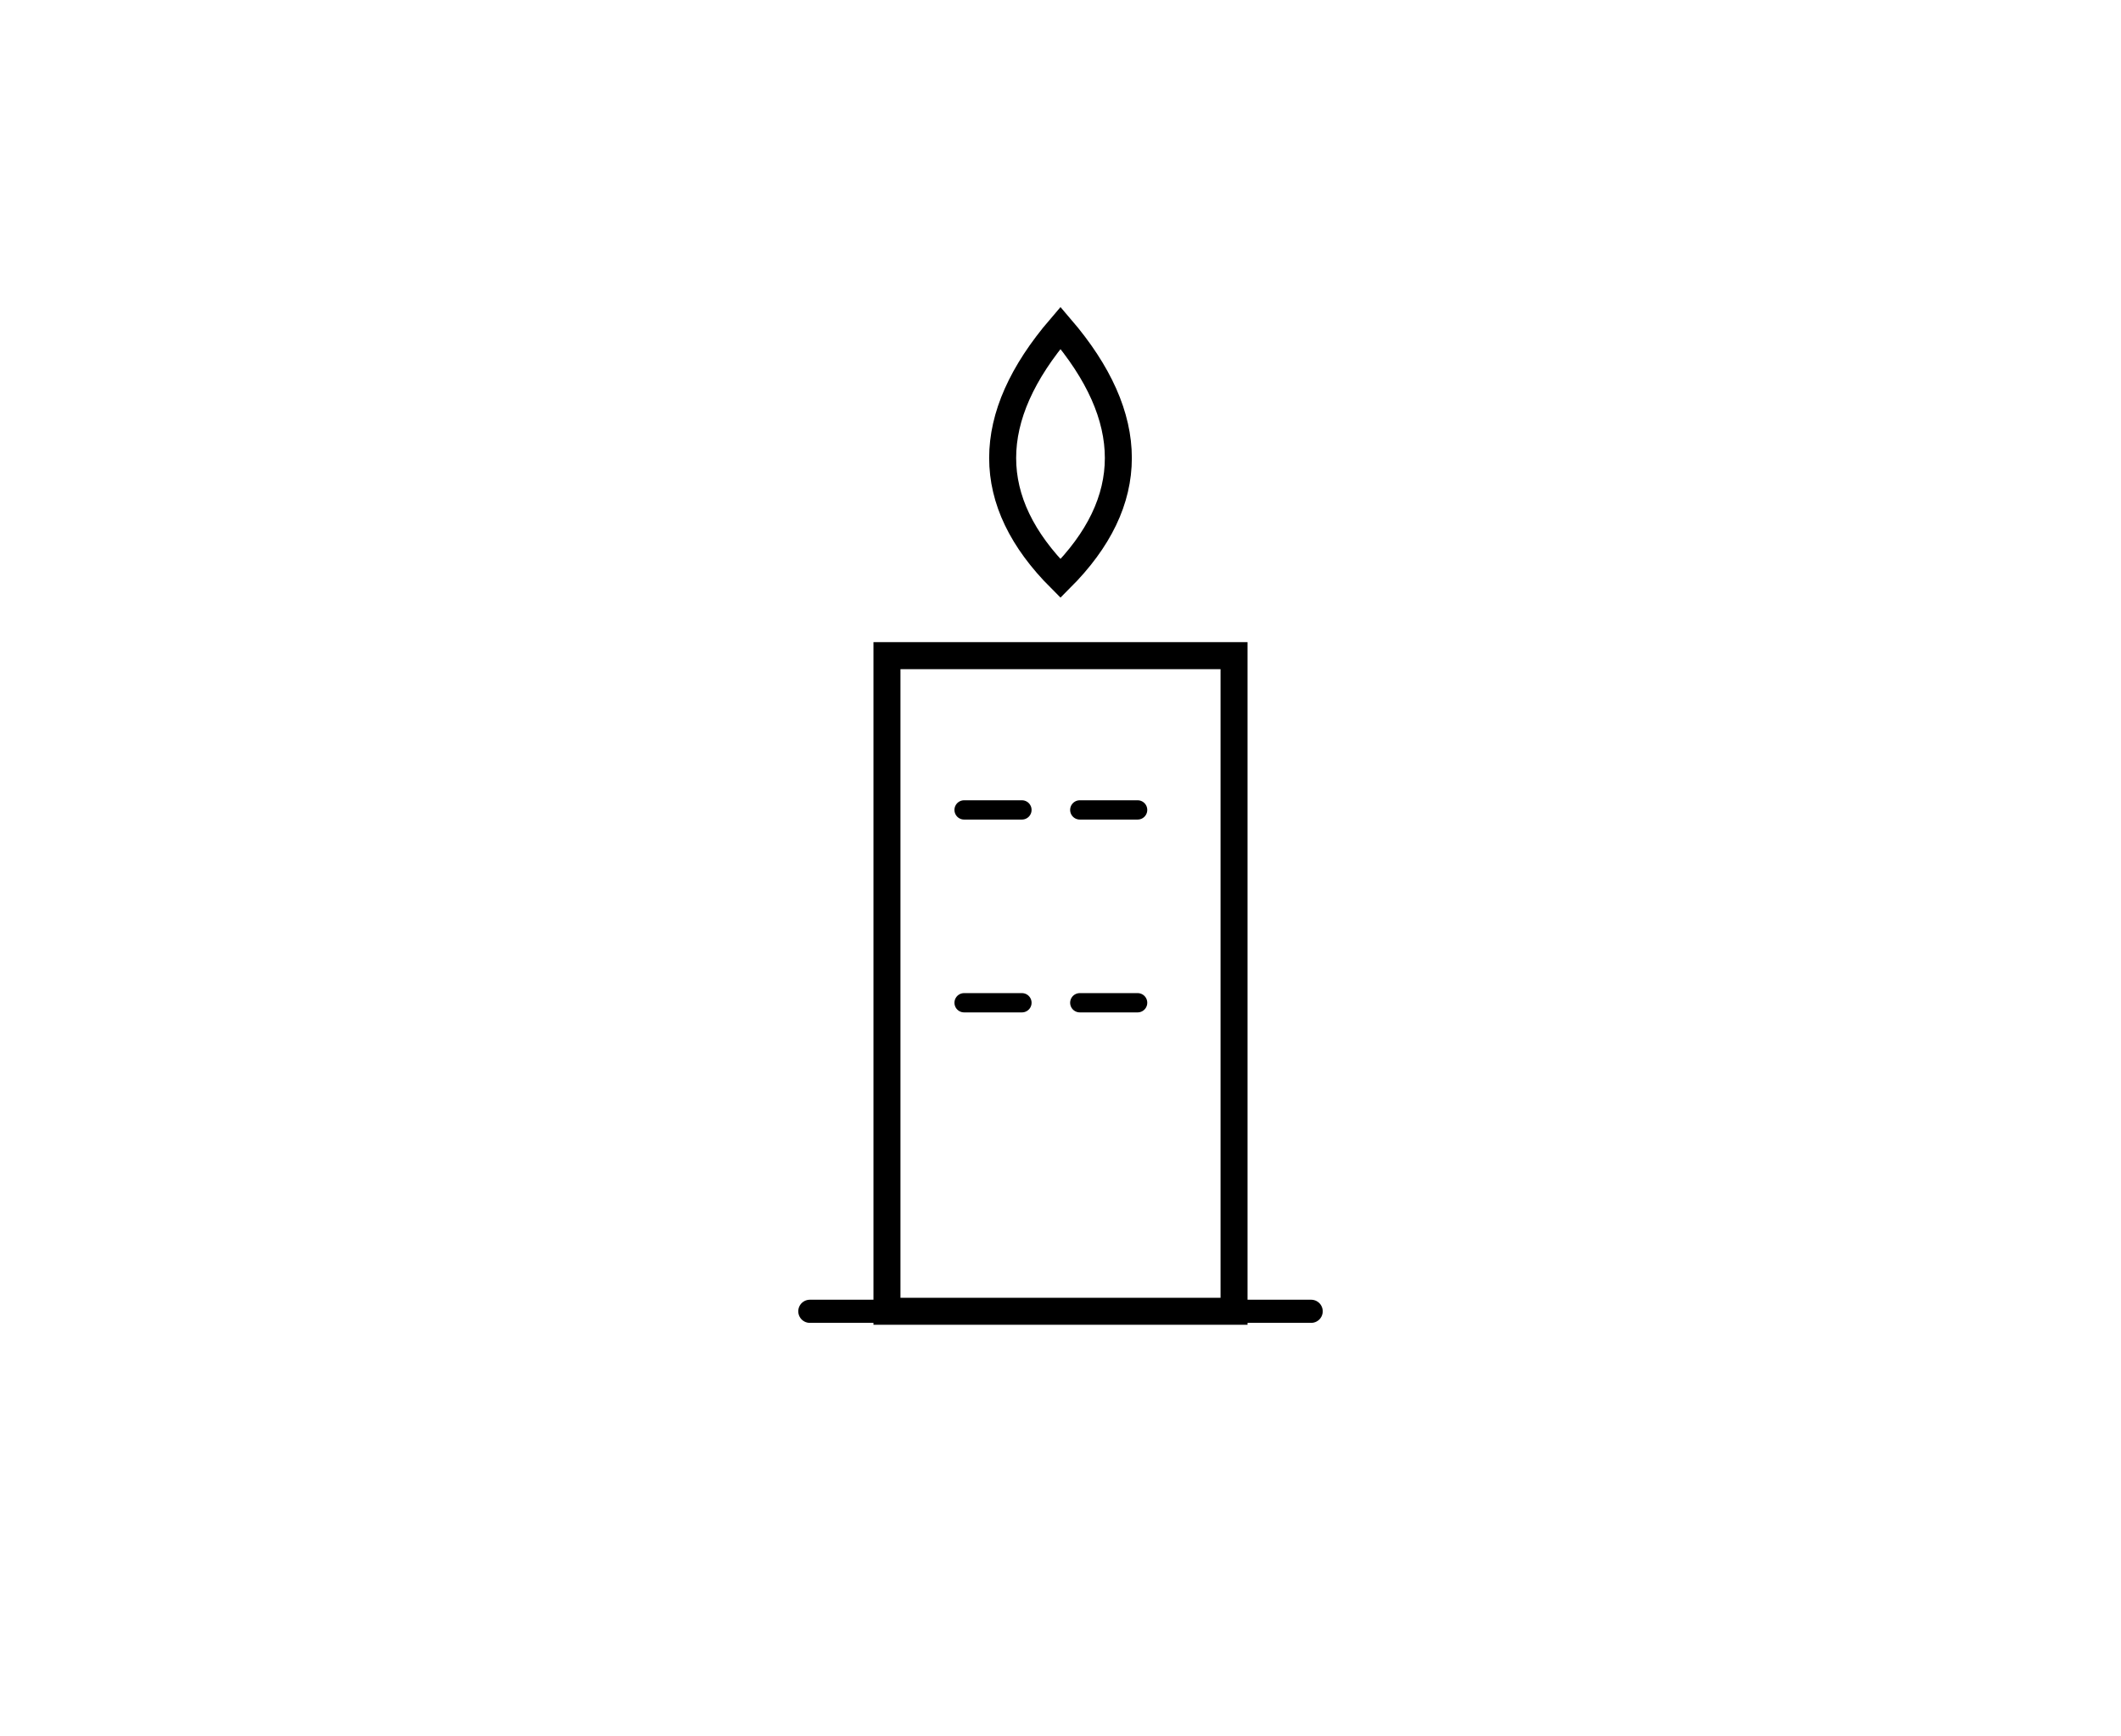
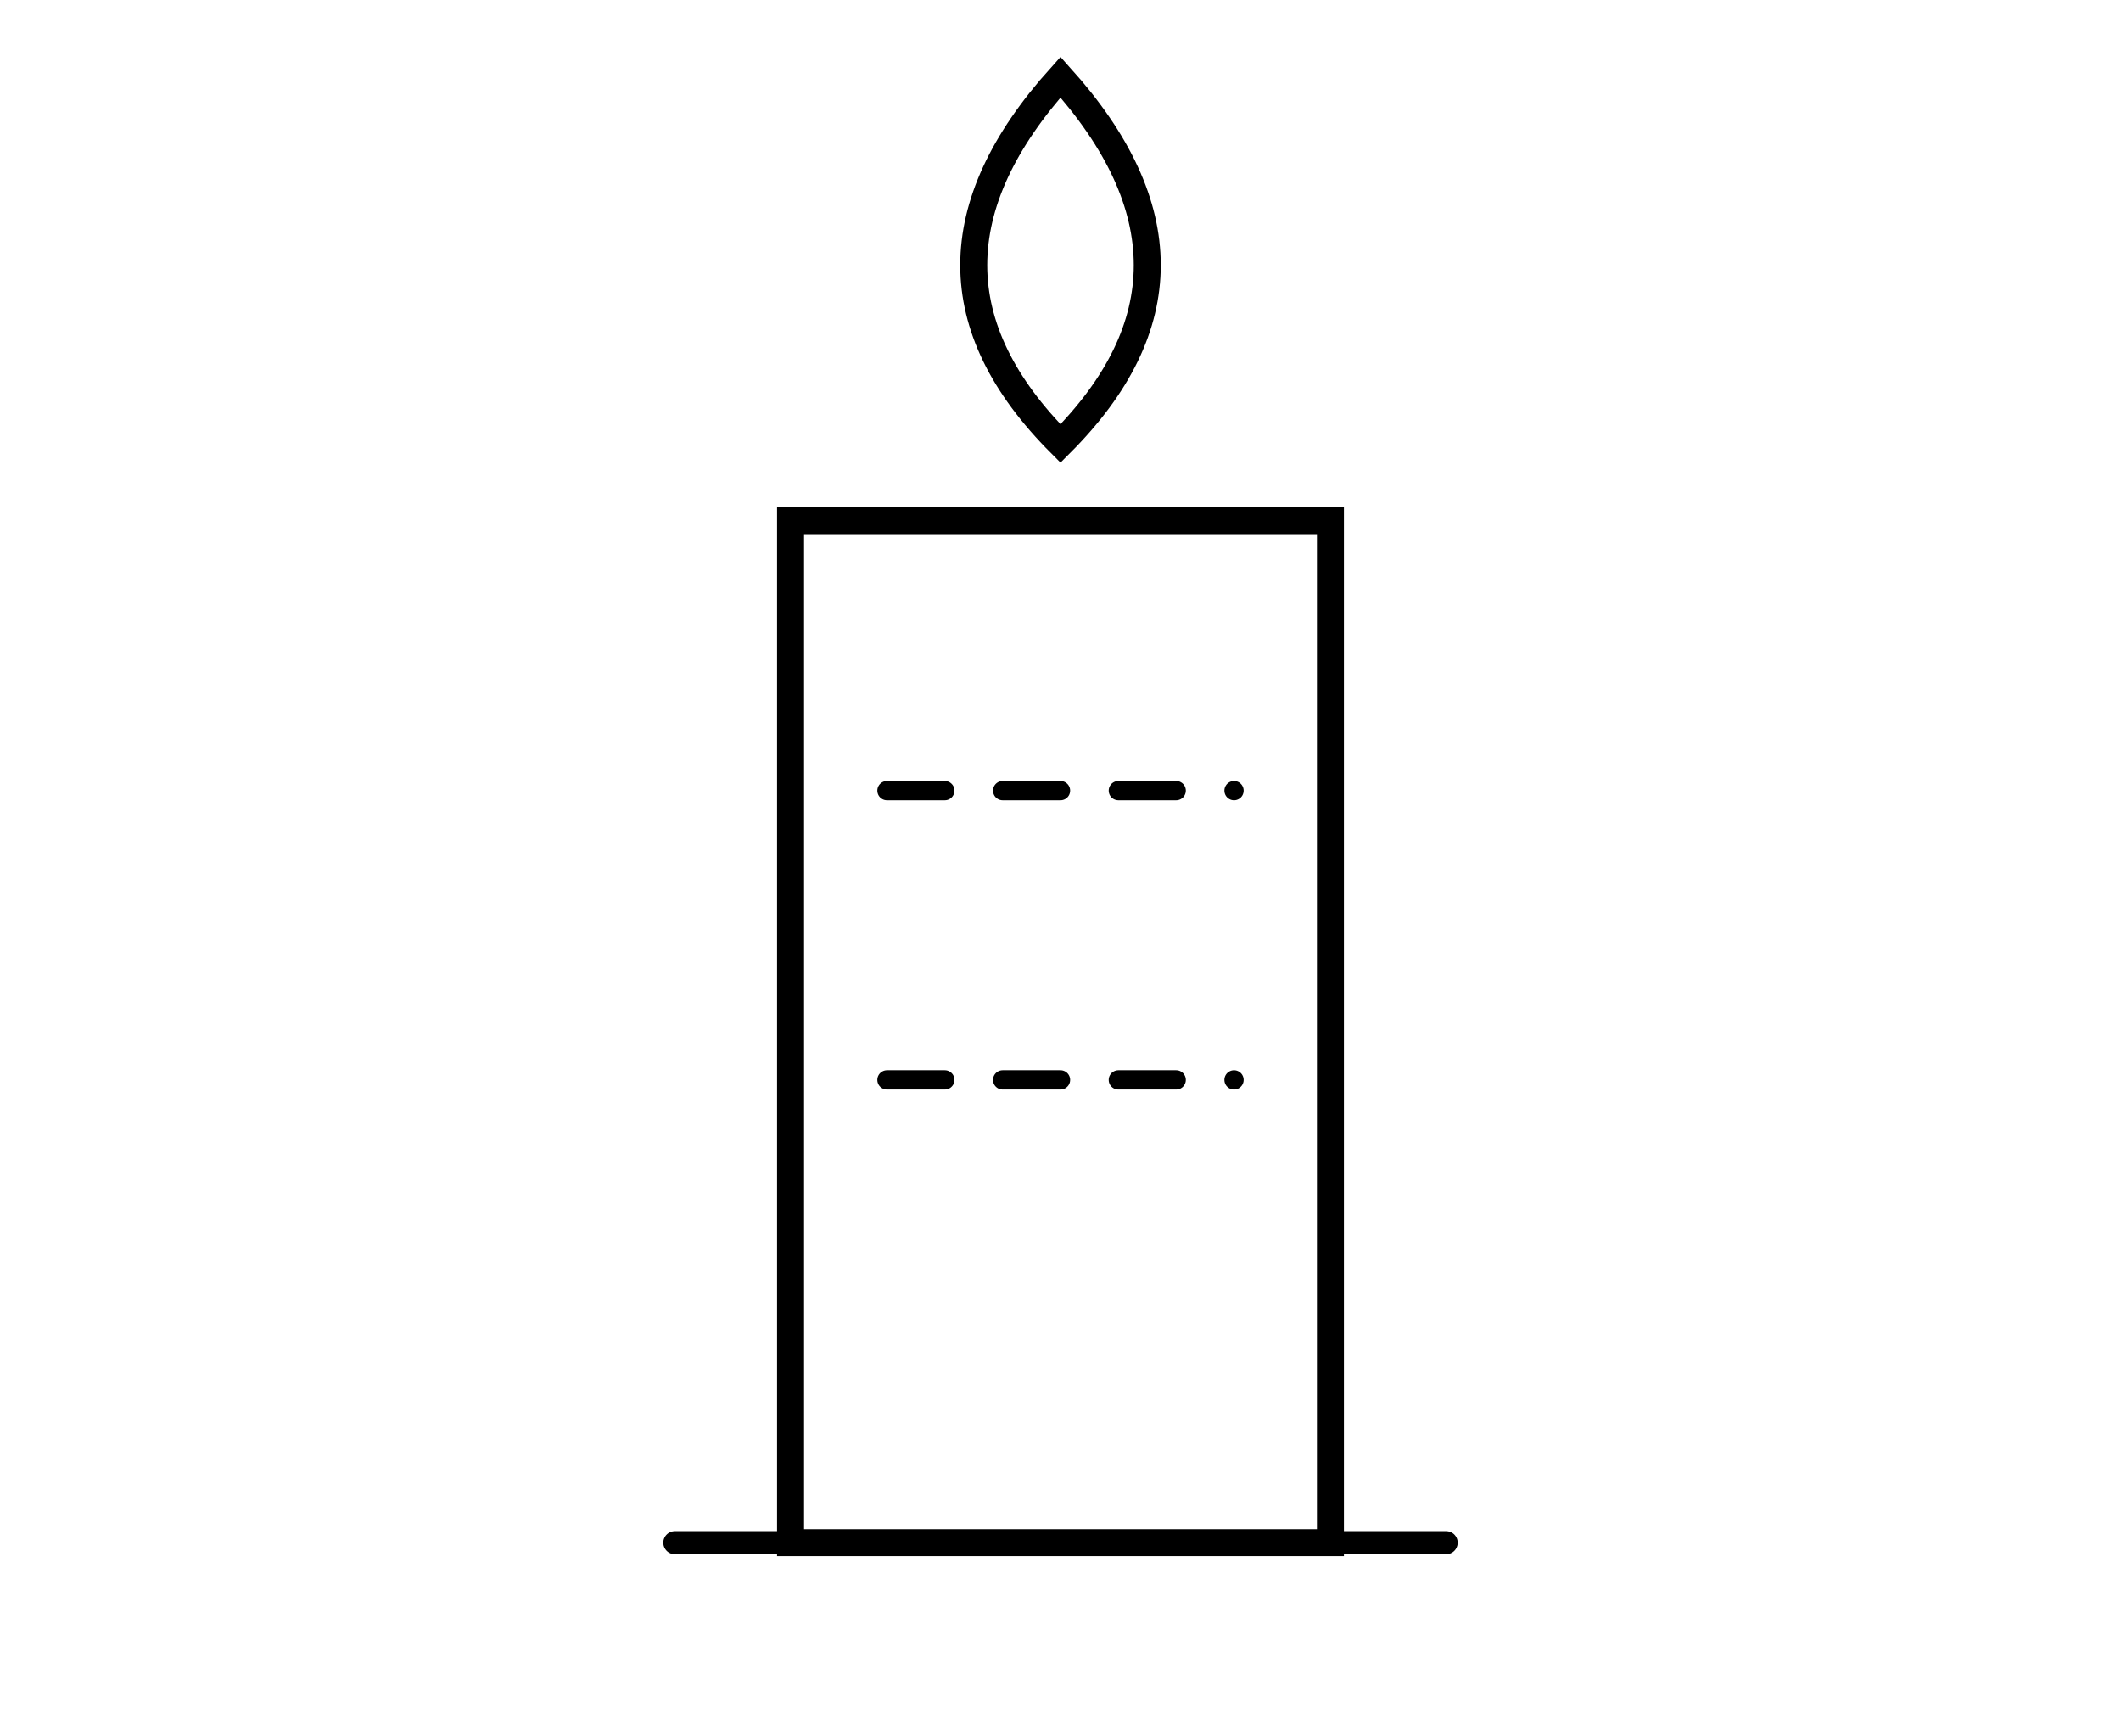
<svg xmlns="http://www.w3.org/2000/svg" viewBox="0 0 110 90" fill="none" stroke="currentColor" stroke-width="1.4" stroke-linecap="round">
-   <path d="M46 34 h18 v34 H46z" />
-   <path d="M42 68 h26" stroke-width="1.2" />
-   <path d="M55 30 q-6 -6 0 -13 q6 7 0 13z" />
-   <path d="M50 42 h10 M50 52 h10" stroke-width="1" stroke-dasharray="3 3" />
+   <path d="M41 27 h28 v53 H41z" />
+   <path d="M35 80 h40" stroke-width="1.2" />
+   <path d="M55 23 q-9 -9 0 -19 q9 10 0 19z" />
+   <path d="M46 41 h18 M46 56 h18" stroke-width="1" stroke-dasharray="3 3" />
</svg>
